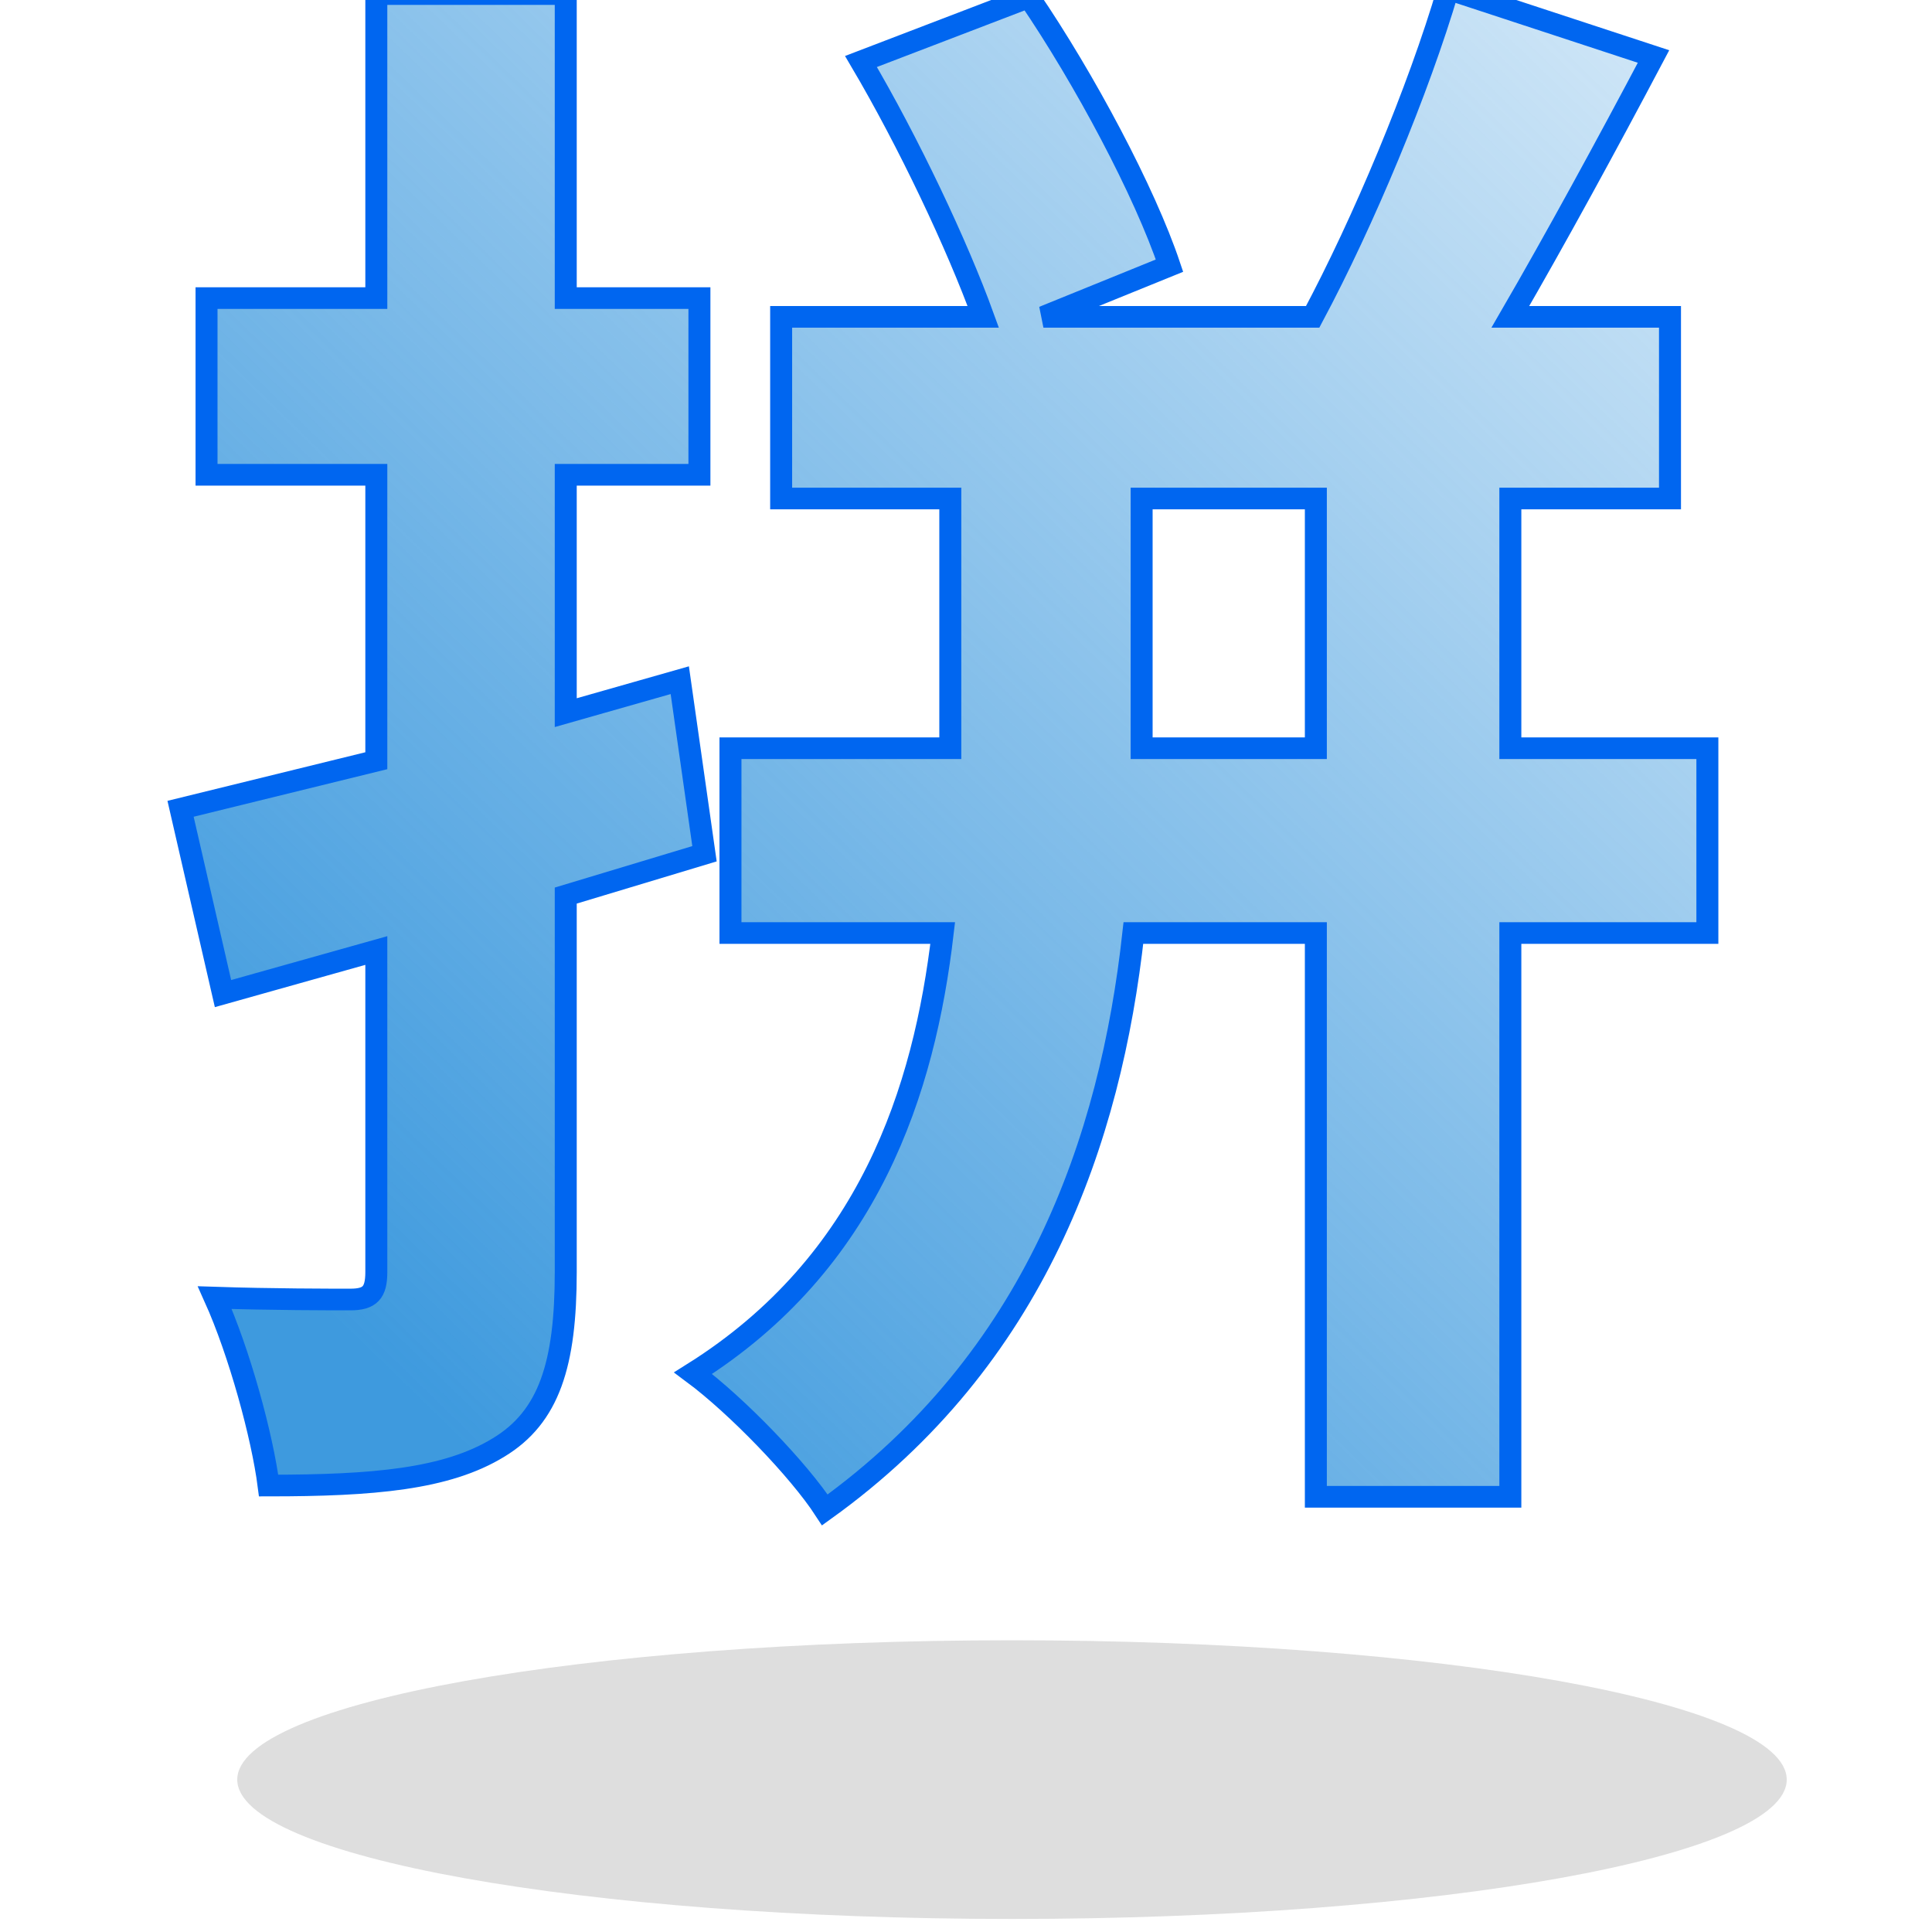
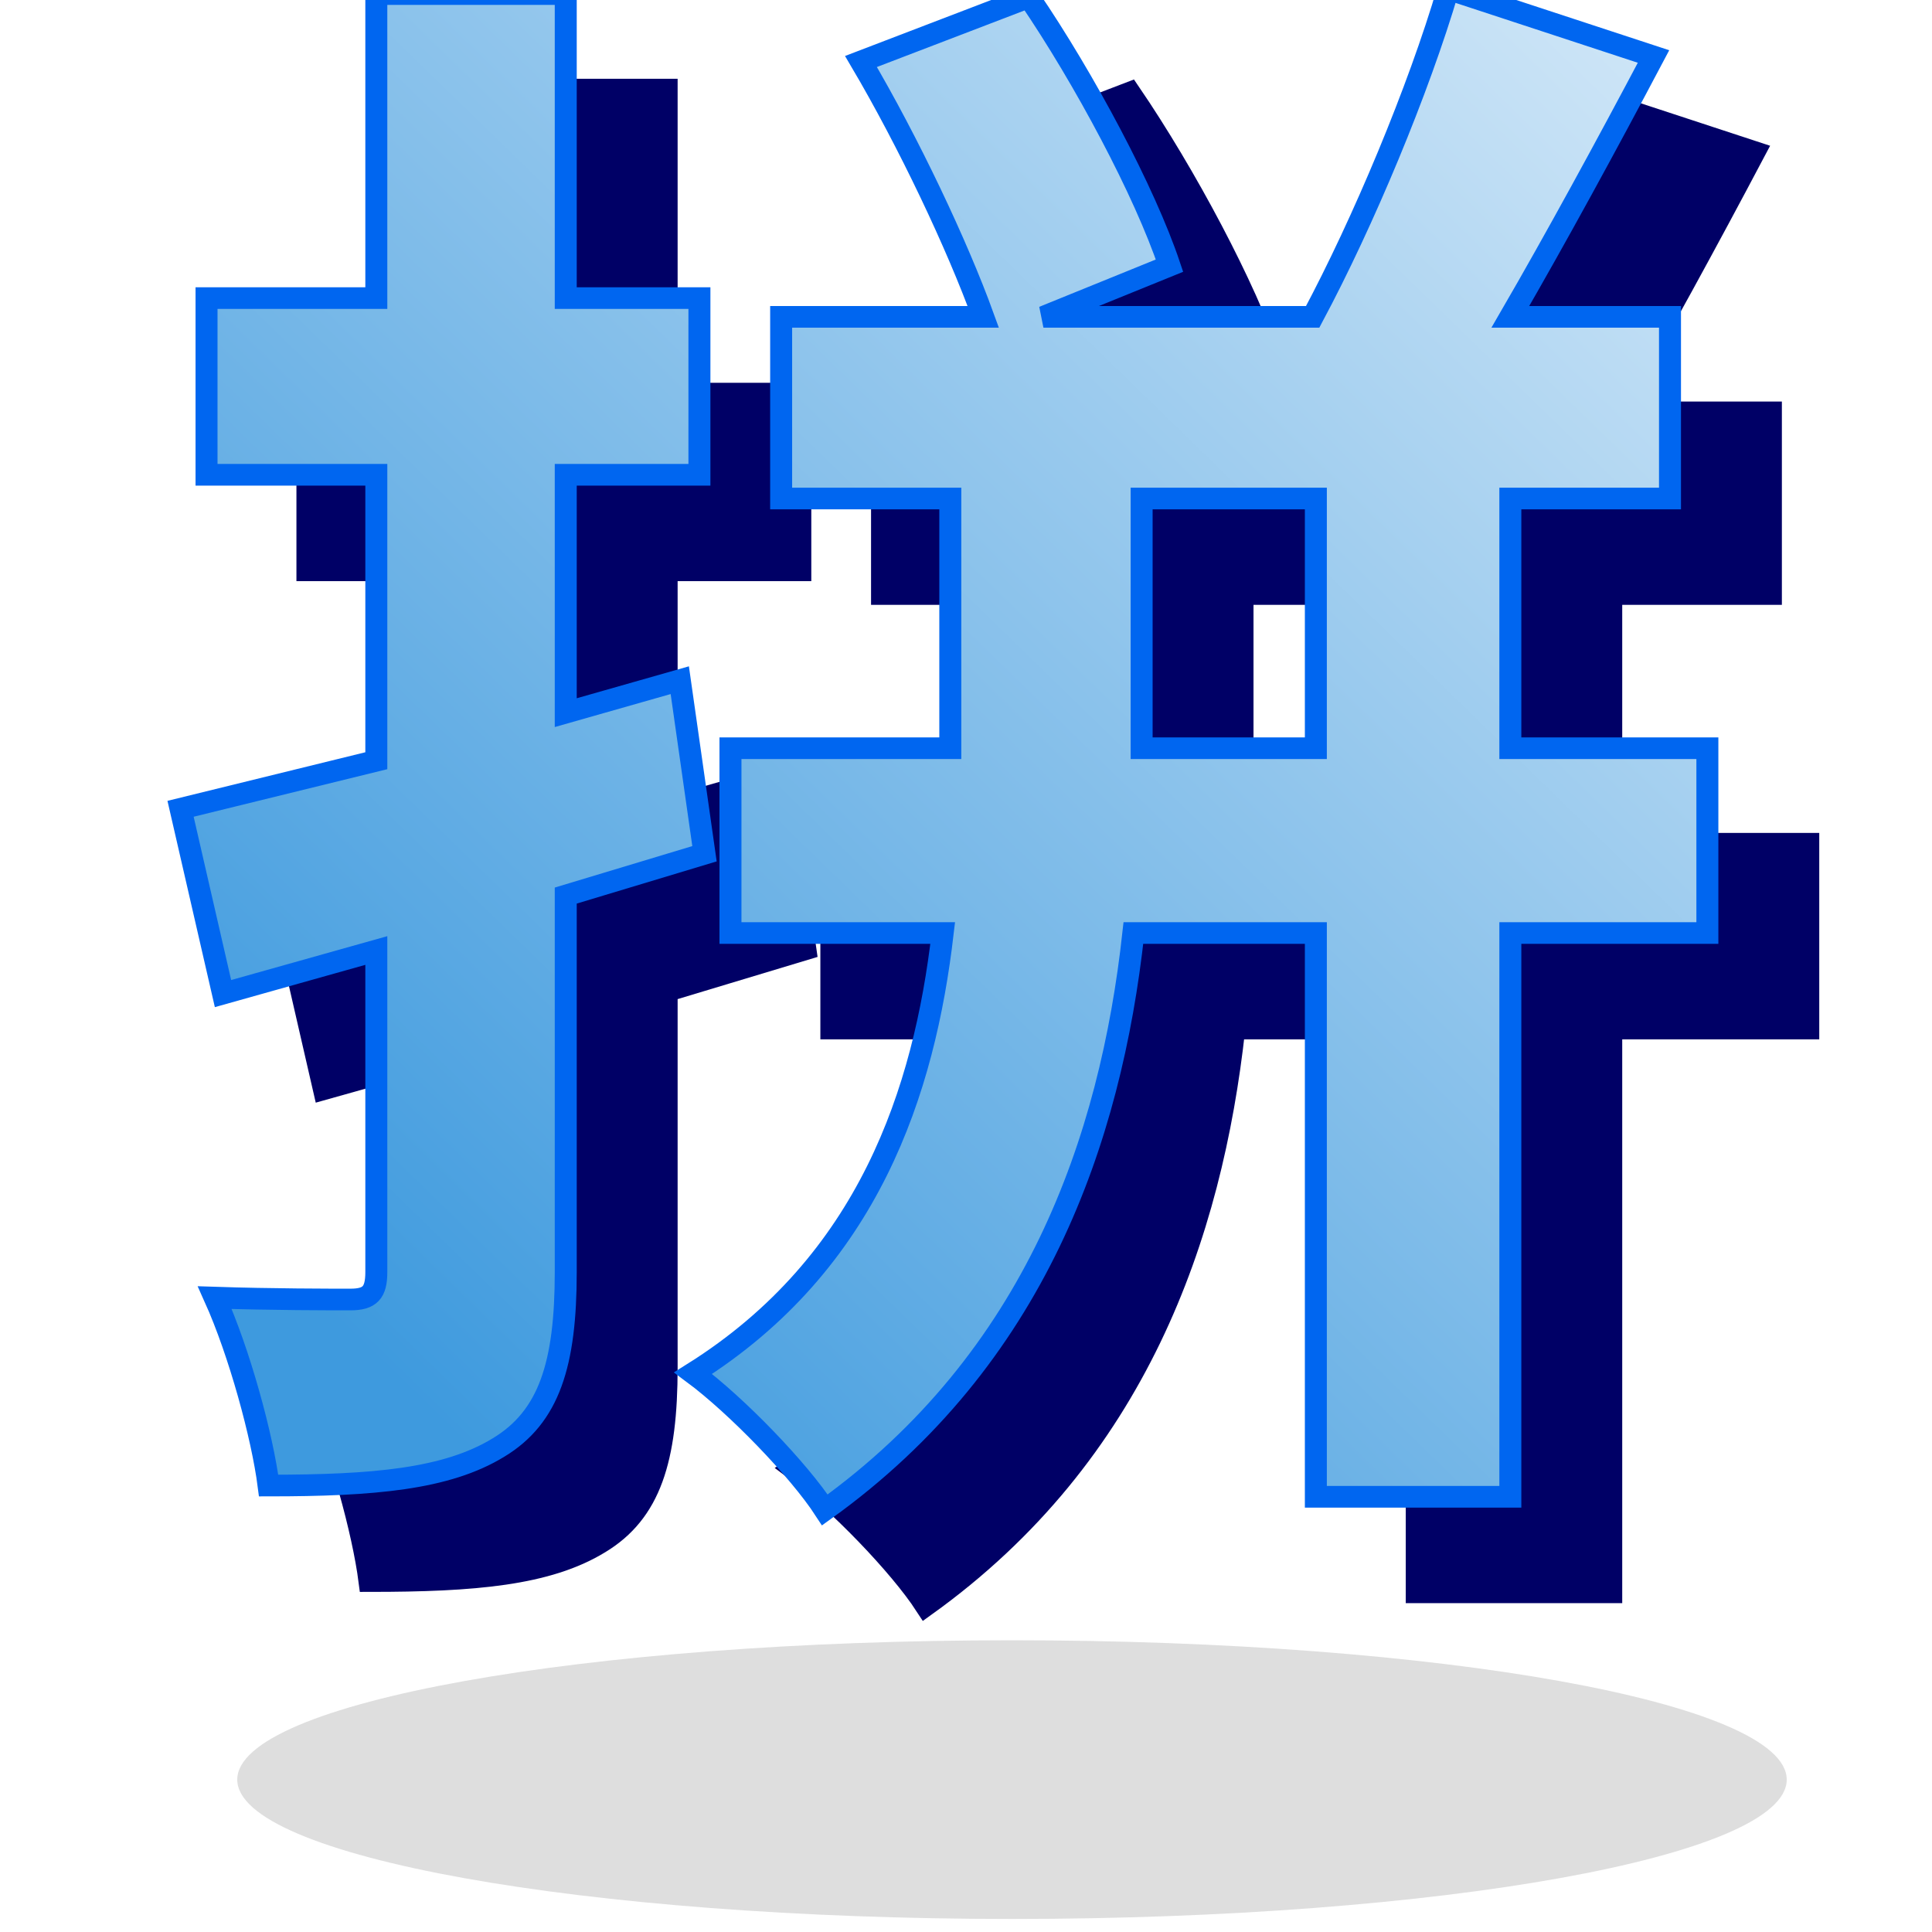
<svg xmlns="http://www.w3.org/2000/svg" xmlns:xlink="http://www.w3.org/1999/xlink" width="48px" height="48px" id="svg2383">
  <defs id="defs2385">
    <linearGradient id="linearGradient3165">
      <stop style="stop-color:#3e9ade;stop-opacity:1;" offset="0" id="stop3167" />
-       <stop style="stop-color:#3e9ade;stop-opacity:0;" offset="1" id="stop3169" />
+       <stop style="stop-color:#ffffff;stop-opacity:1;" offset="1" id="stop3169" />
    </linearGradient>
    <linearGradient xlink:href="#linearGradient3165" id="linearGradient3170" x1="9.429" y1="16.929" x2="21.286" y2="16.929" gradientUnits="userSpaceOnUse" />
    <linearGradient xlink:href="#linearGradient3165" id="linearGradient3182" x1="4" y1="22.214" x2="24.429" y2="22.214" gradientUnits="userSpaceOnUse" />
    <linearGradient xlink:href="#linearGradient3165" id="linearGradient3209" gradientUnits="userSpaceOnUse" x1="7.747" y1="27.428" x2="22.48" y2="13.873" />
    <linearGradient xlink:href="#linearGradient3165" id="linearGradient3213" gradientUnits="userSpaceOnUse" x1="8.405" y1="28.257" x2="23.511" y2="13.822" />
    <linearGradient xlink:href="#linearGradient3165" id="linearGradient3220" gradientUnits="userSpaceOnUse" x1="8.405" y1="28.257" x2="23.511" y2="13.822" />
    <linearGradient xlink:href="#linearGradient3165" id="linearGradient3226" gradientUnits="userSpaceOnUse" x1="8.405" y1="28.257" x2="23.511" y2="13.822" />
    <linearGradient xlink:href="#linearGradient3165" id="linearGradient3231" gradientUnits="userSpaceOnUse" x1="8.405" y1="28.257" x2="23.511" y2="13.822" />
    <linearGradient xlink:href="#linearGradient3165" id="linearGradient3234" gradientUnits="userSpaceOnUse" x1="8.405" y1="28.257" x2="23.511" y2="13.822" gradientTransform="matrix(0.7783402,0,0,0.8510982,20.29359,5.379176)" />
    <linearGradient xlink:href="#linearGradient3165" id="linearGradient3236" gradientUnits="userSpaceOnUse" x1="7.747" y1="27.428" x2="22.48" y2="13.873" />
    <linearGradient xlink:href="#linearGradient3165" id="linearGradient2404" gradientUnits="userSpaceOnUse" gradientTransform="matrix(1.45884,0,0,1.404898,38.19575,-11.08797)" x1="17.281" y1="29.757" x2="47.527" y2="0.757" />
    <linearGradient xlink:href="#linearGradient3165" id="linearGradient3183" x1="10.567" y1="37.848" x2="55.943" y2="-8.098" gradientUnits="userSpaceOnUse" gradientTransform="matrix(0.9452362,0,0,0.9452361,1.572825,0.5656012)" />
+     <linearGradient xlink:href="#linearGradient3165" id="linearGradient5069" gradientUnits="userSpaceOnUse" gradientTransform="matrix(0.9452362,0,0,0.9452361,4.062242,2.958493)" x1="10.567" y1="37.848" x2="55.943" y2="-8.098" />
  </defs>
  <g id="layer1">
+     <text xml:space="preserve" style="font-size:40.237px;font-style:normal;font-variant:normal;font-weight:bold;font-stretch:normal;text-align:start;line-height:125%;writing-mode:lr-tb;text-anchor:start;fill:#000066;fill-opacity:1;stroke:#000066;stroke-width:0.542;stroke-linecap:butt;stroke-linejoin:miter;stroke-miterlimit:4;stroke-dasharray:none;stroke-opacity:1;font-family:'微软雅黑';-inkscape-font-specification:'微软雅黑 Bold'" x="6.097" y="36.399" id="text5065" transform="scale(1.007359,0.9926943)">
+       <tspan id="tspan5067" x="6.097" y="36.399" style="fill:#000066;fill-opacity:1;stroke-width:0.542;stroke-miterlimit:4;stroke-dasharray:none;stroke:#000066;stroke-opacity:1">拼</tspan>
+     </text>
    <path style="opacity:1;fill:#6b6b6b;fill-opacity:0.221;stroke:none;stroke-width:0.378;stroke-linejoin:round;stroke-miterlimit:4;stroke-dasharray:none;stroke-dashoffset:0;stroke-opacity:1" id="path2390" d="M 41,45.357 A 15.643,2.357 0 1 1 9.714,45.357 A 15.643,2.357 0 1 1 41,45.357 z" transform="matrix(1.230458,0,0,1.468798,-6.058047,-22.40621)" />
    <text xml:space="preserve" style="font-size:12px;font-style:normal;font-weight:bold;fill:#000000;fill-opacity:1;stroke:none;stroke-width:1px;stroke-linecap:butt;stroke-linejoin:miter;stroke-opacity:1;font-family:Bitstream Vera Sans" x="14.429" y="15.714" id="text2387">
      <tspan id="tspan2389" x="14.429" y="15.714" />
    </text>
    <text xml:space="preserve" style="font-size:12px;font-style:normal;font-weight:normal;fill:#000000;fill-opacity:1;stroke:none;stroke-width:1px;stroke-linecap:butt;stroke-linejoin:miter;stroke-opacity:1;font-family:Bitstream Vera Sans" x="17" y="16.714" id="text2396">
      <tspan id="tspan2398" x="17" y="16.714" style="font-style:normal;font-weight:bold" />
    </text>
    <path style="font-size:28px;font-style:normal;font-variant:normal;font-weight:bold;font-stretch:normal;text-align:start;line-height:125%;writing-mode:lr-tb;text-anchor:start;fill:url(#linearGradient2404);fill-opacity:1;stroke:#0066f0;stroke-width:0.573;stroke-linecap:butt;stroke-linejoin:miter;stroke-miterlimit:4;stroke-dasharray:none;stroke-opacity:1;font-family:'微软雅黑';-inkscape-font-specification:'微软雅黑 Bold'" d="M 69.515,-1.561 L 69.515,5.244 L 54.653,5.244 L 54.653,26.888 L 60.534,26.888 L 60.534,24.122 L 69.515,24.122 L 69.515,36.503 L 75.579,36.503 L 75.579,24.122 L 84.56,24.122 L 84.56,26.8 L 90.44,26.8 L 90.44,5.244 L 75.579,5.244 L 75.579,-1.561 L 69.515,-1.561 z M 60.534,10.556 L 69.515,10.556 L 69.515,18.854 L 60.534,18.854 L 60.534,10.556 z M 75.579,10.556 L 84.56,10.556 L 84.56,18.854 L 75.579,18.854 L 75.579,10.556 z" id="text2400" />
    <text xml:space="preserve" style="font-size:40.237px;font-style:normal;font-variant:normal;font-weight:bold;font-stretch:normal;text-align:start;line-height:125%;writing-mode:lr-tb;text-anchor:start;fill:url(#linearGradient3183);fill-opacity:1;stroke:#0066f0;stroke-width:0.542;stroke-linecap:butt;stroke-linejoin:miter;stroke-miterlimit:4;stroke-dasharray:none;stroke-opacity:1;font-family:'微软雅黑';-inkscape-font-specification:'微软雅黑 Bold'" x="3.608" y="34.006" id="text2398" transform="scale(1.007359,0.9926943)">
      <tspan id="tspan2400" x="3.608" y="34.006" style="fill:url(#linearGradient3183);fill-opacity:1;stroke-width:0.542;stroke-miterlimit:4;stroke-dasharray:none">拼</tspan>
    </text>
  </g>
</svg>
